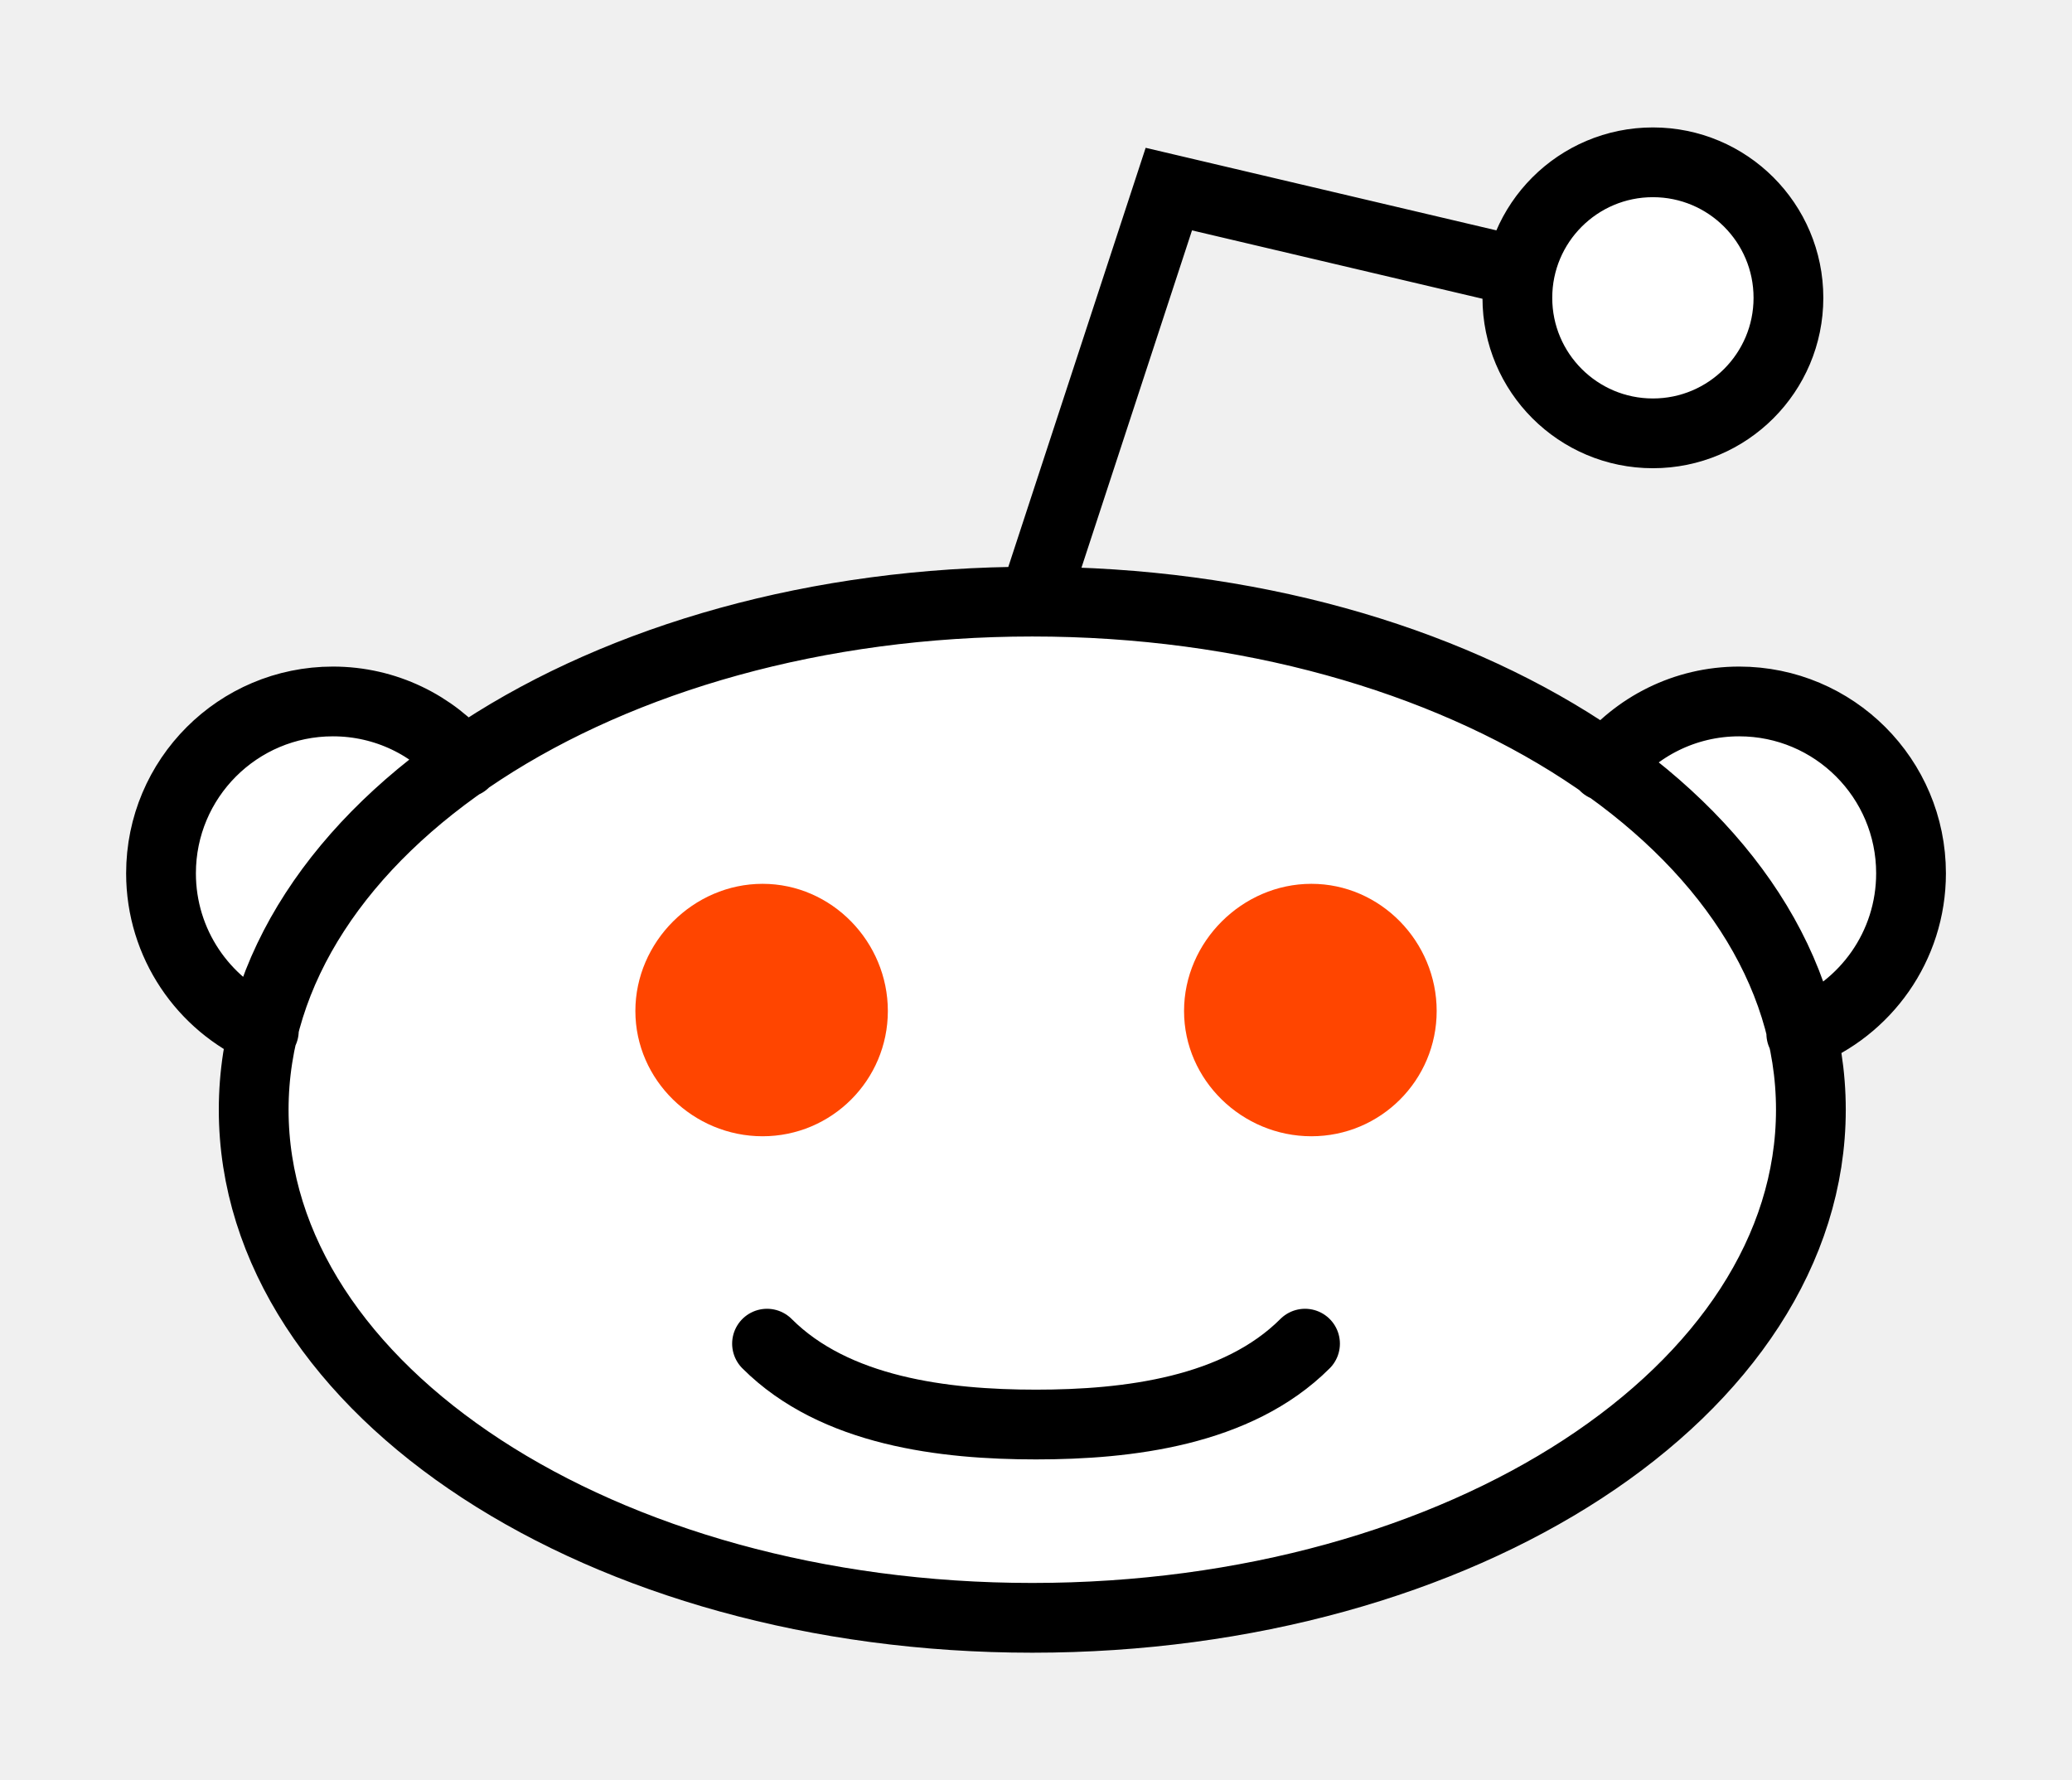
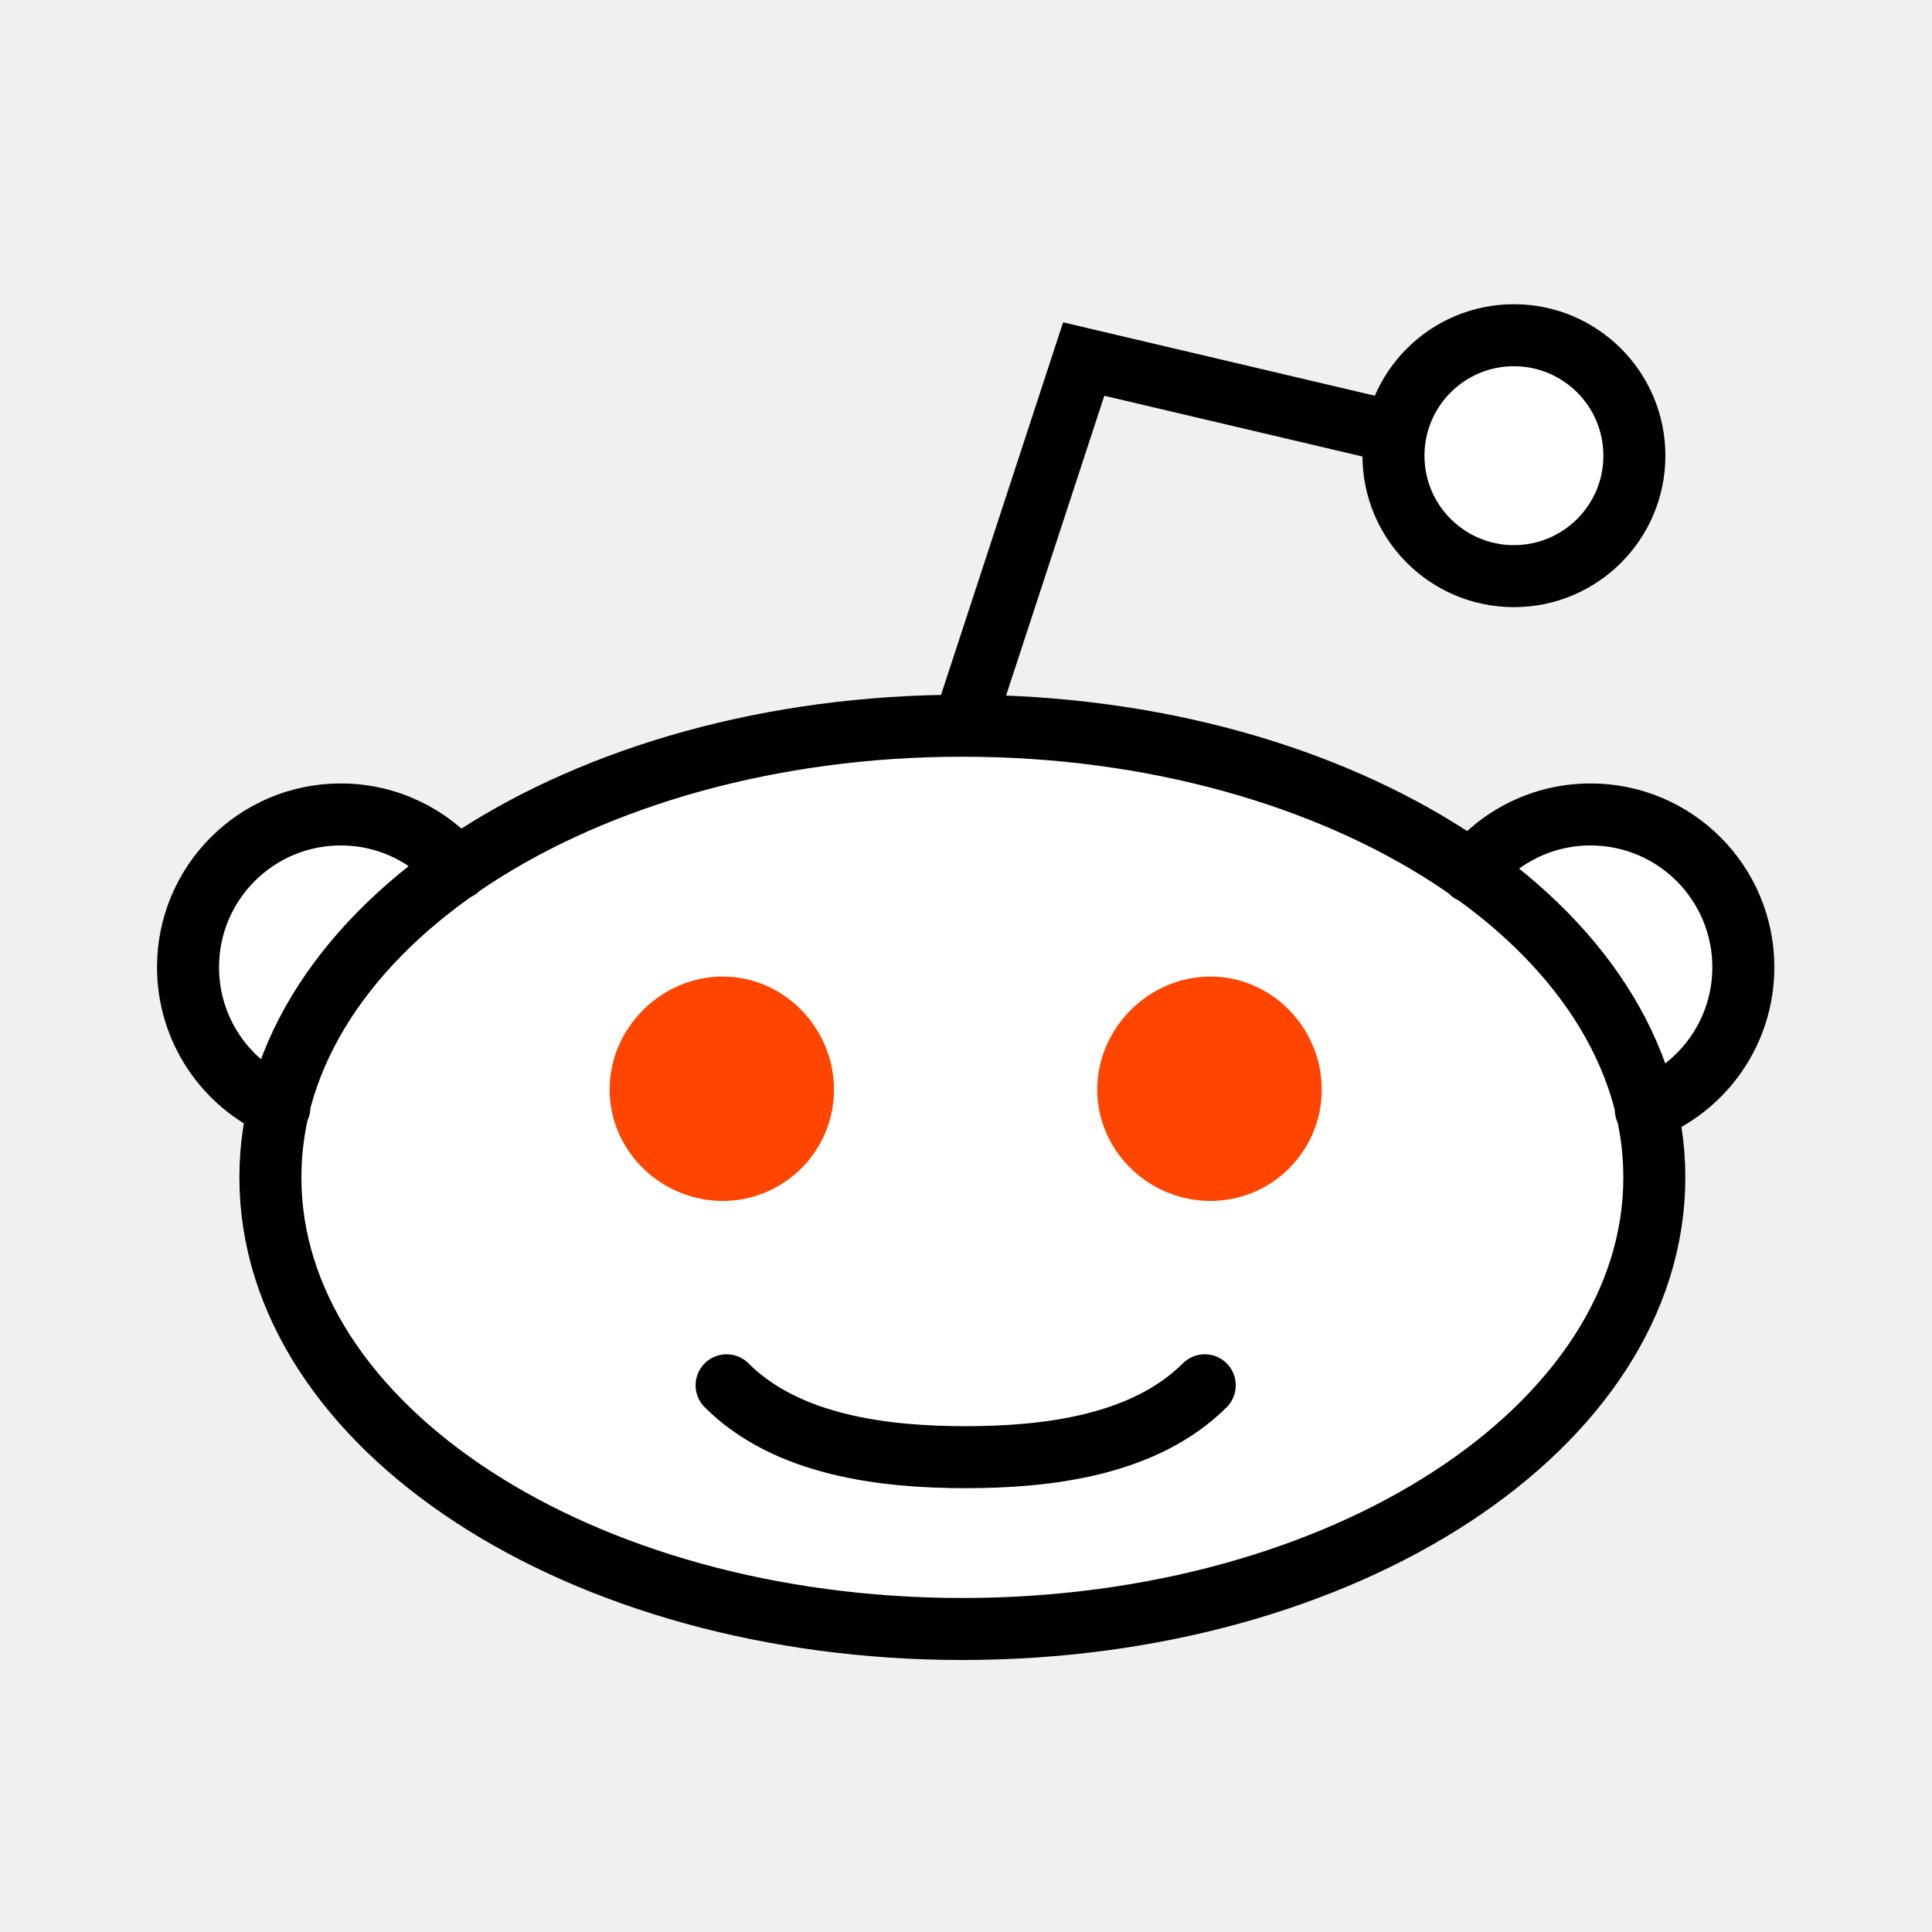
- <svg xmlns="http://www.w3.org/2000/svg" version="1.1" width="409.85" height="352.04" stroke-width="13.8">
-   <path d="m258.14 265.82c-13.43 13.42-35.06 16-53.22 16-18.14 0-39.79-2.58-53.2-16M299.21 53.42 231.2 37.41 204.79 118.01 231.2 37.41m122.56 21.51c0 14.8-12 26.81-26.81 26.81-14.8 0-26.81-12-26.81-26.81 0-14.8 12-26.81 26.81-26.81 14.8 0 26.81 12 26.81 26.81zm4.44 160.62c0 55.51-68.95 100.52-154.01 100.52-85.06 0-154.01-45-154.01-100.52 0-55.51 68.95-100.52 154.01-100.52 85.06 0 154.01 45 154.01 100.52zM52.19 203.92c-11.98-5.26-20.34-17.23-20.34-31.15 0-18.78 15.22-34 34-34 10.44 0 19.79 4.71 26.03 12.12m225.54 0.69c6.23-7.8 15.83-12.81 26.59-12.81 18.78 0 34 15.22 34 34l0 0c0 14.44-9 26.78-21.71 31.71" fill="#fff" style="stroke-linecap:round;stroke:#000" />
+ <svg xmlns="http://www.w3.org/2000/svg" version="1.1" width="64" height="64" viewBox="-10,-10,430,365" stroke-width="13.8">
+   <path d="m258.14 265.82c-13.43 13.42-35.06 16-53.22 16-18.14 0-39.79-2.58-53.2-16M299.21 53.42 231.2 37.41 204.79 118.01 231.2 37.41m122.56 21.51c0 14.8-12 26.81-26.81 26.81-14.8 0-26.81-12-26.81-26.81 0-14.8 12-26.81 26.81-26.81 14.8 0 26.81 12 26.81 26.81zm4.44 160.62c0 55.51-68.95 100.52-154.01 100.52-85.06 0-154.01-45-154.01-100.52 0-55.51 68.95-100.52 154.01-100.52 85.06 0 154.01 45 154.01 100.52zM52.19 203.92c-11.98-5.26-20.34-17.23-20.34-31.15 0-18.78 15.22-34 34-34 10.44 0 19.79 4.71 26.03 12.12m225.54 0.69c6.23-7.8 15.83-12.81 26.59-12.81 18.78 0 34 15.22 34 34l0 0c0 14.44-9 26.78-21.71 31.71" class="inverted" fill="#fff" stroke="#000" style="stroke-linecap:round;" />
  <path d="m259.4 174.85c-13.69 0-25.19 11.47-25.19 25.16 0 13.69 11.5 24.78 25.19 24.78 13.69 0 24.78-11.09 24.78-24.78 0-13.69-11.09-25.16-24.78-25.16zm-108.56 0c-13.68 0-25.16 11.48-25.16 25.16 0 13.68 11.48 24.78 25.16 24.78 13.68 0 24.78-11.1 24.78-24.78 0-13.68-11.1-25.16-24.78-25.16z" id="eyes" fill="#ff4500" />
</svg>
